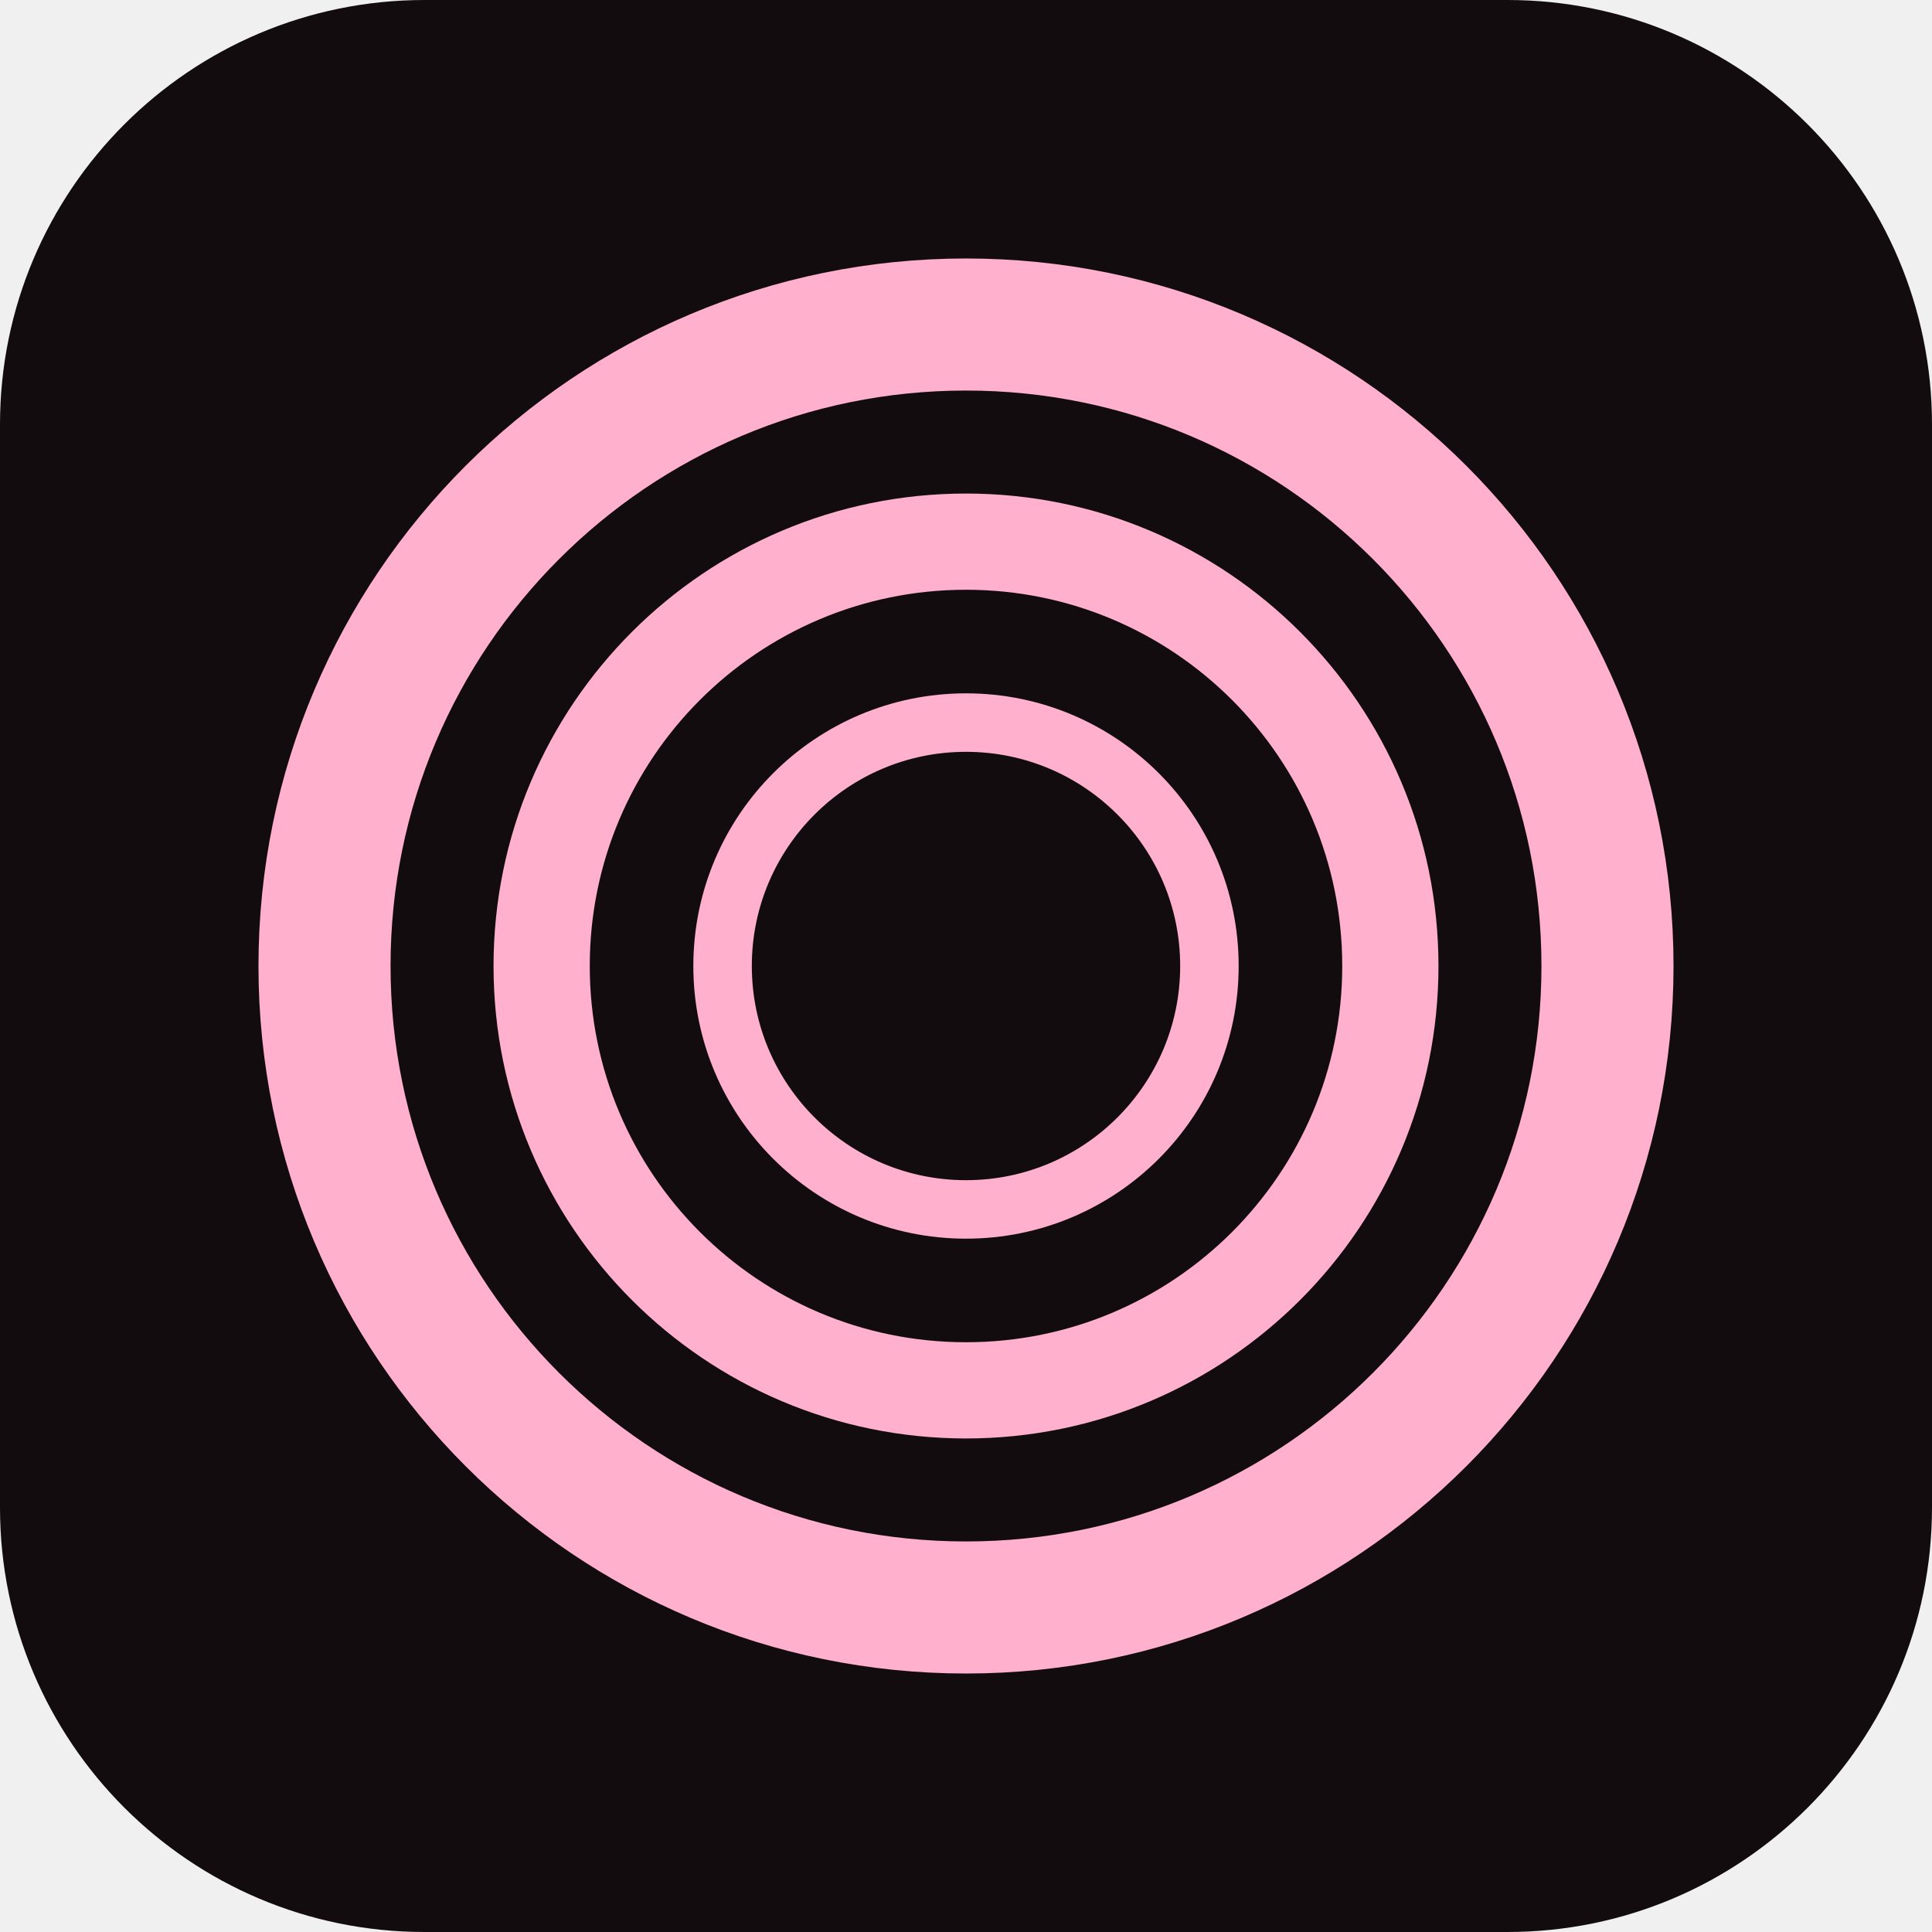
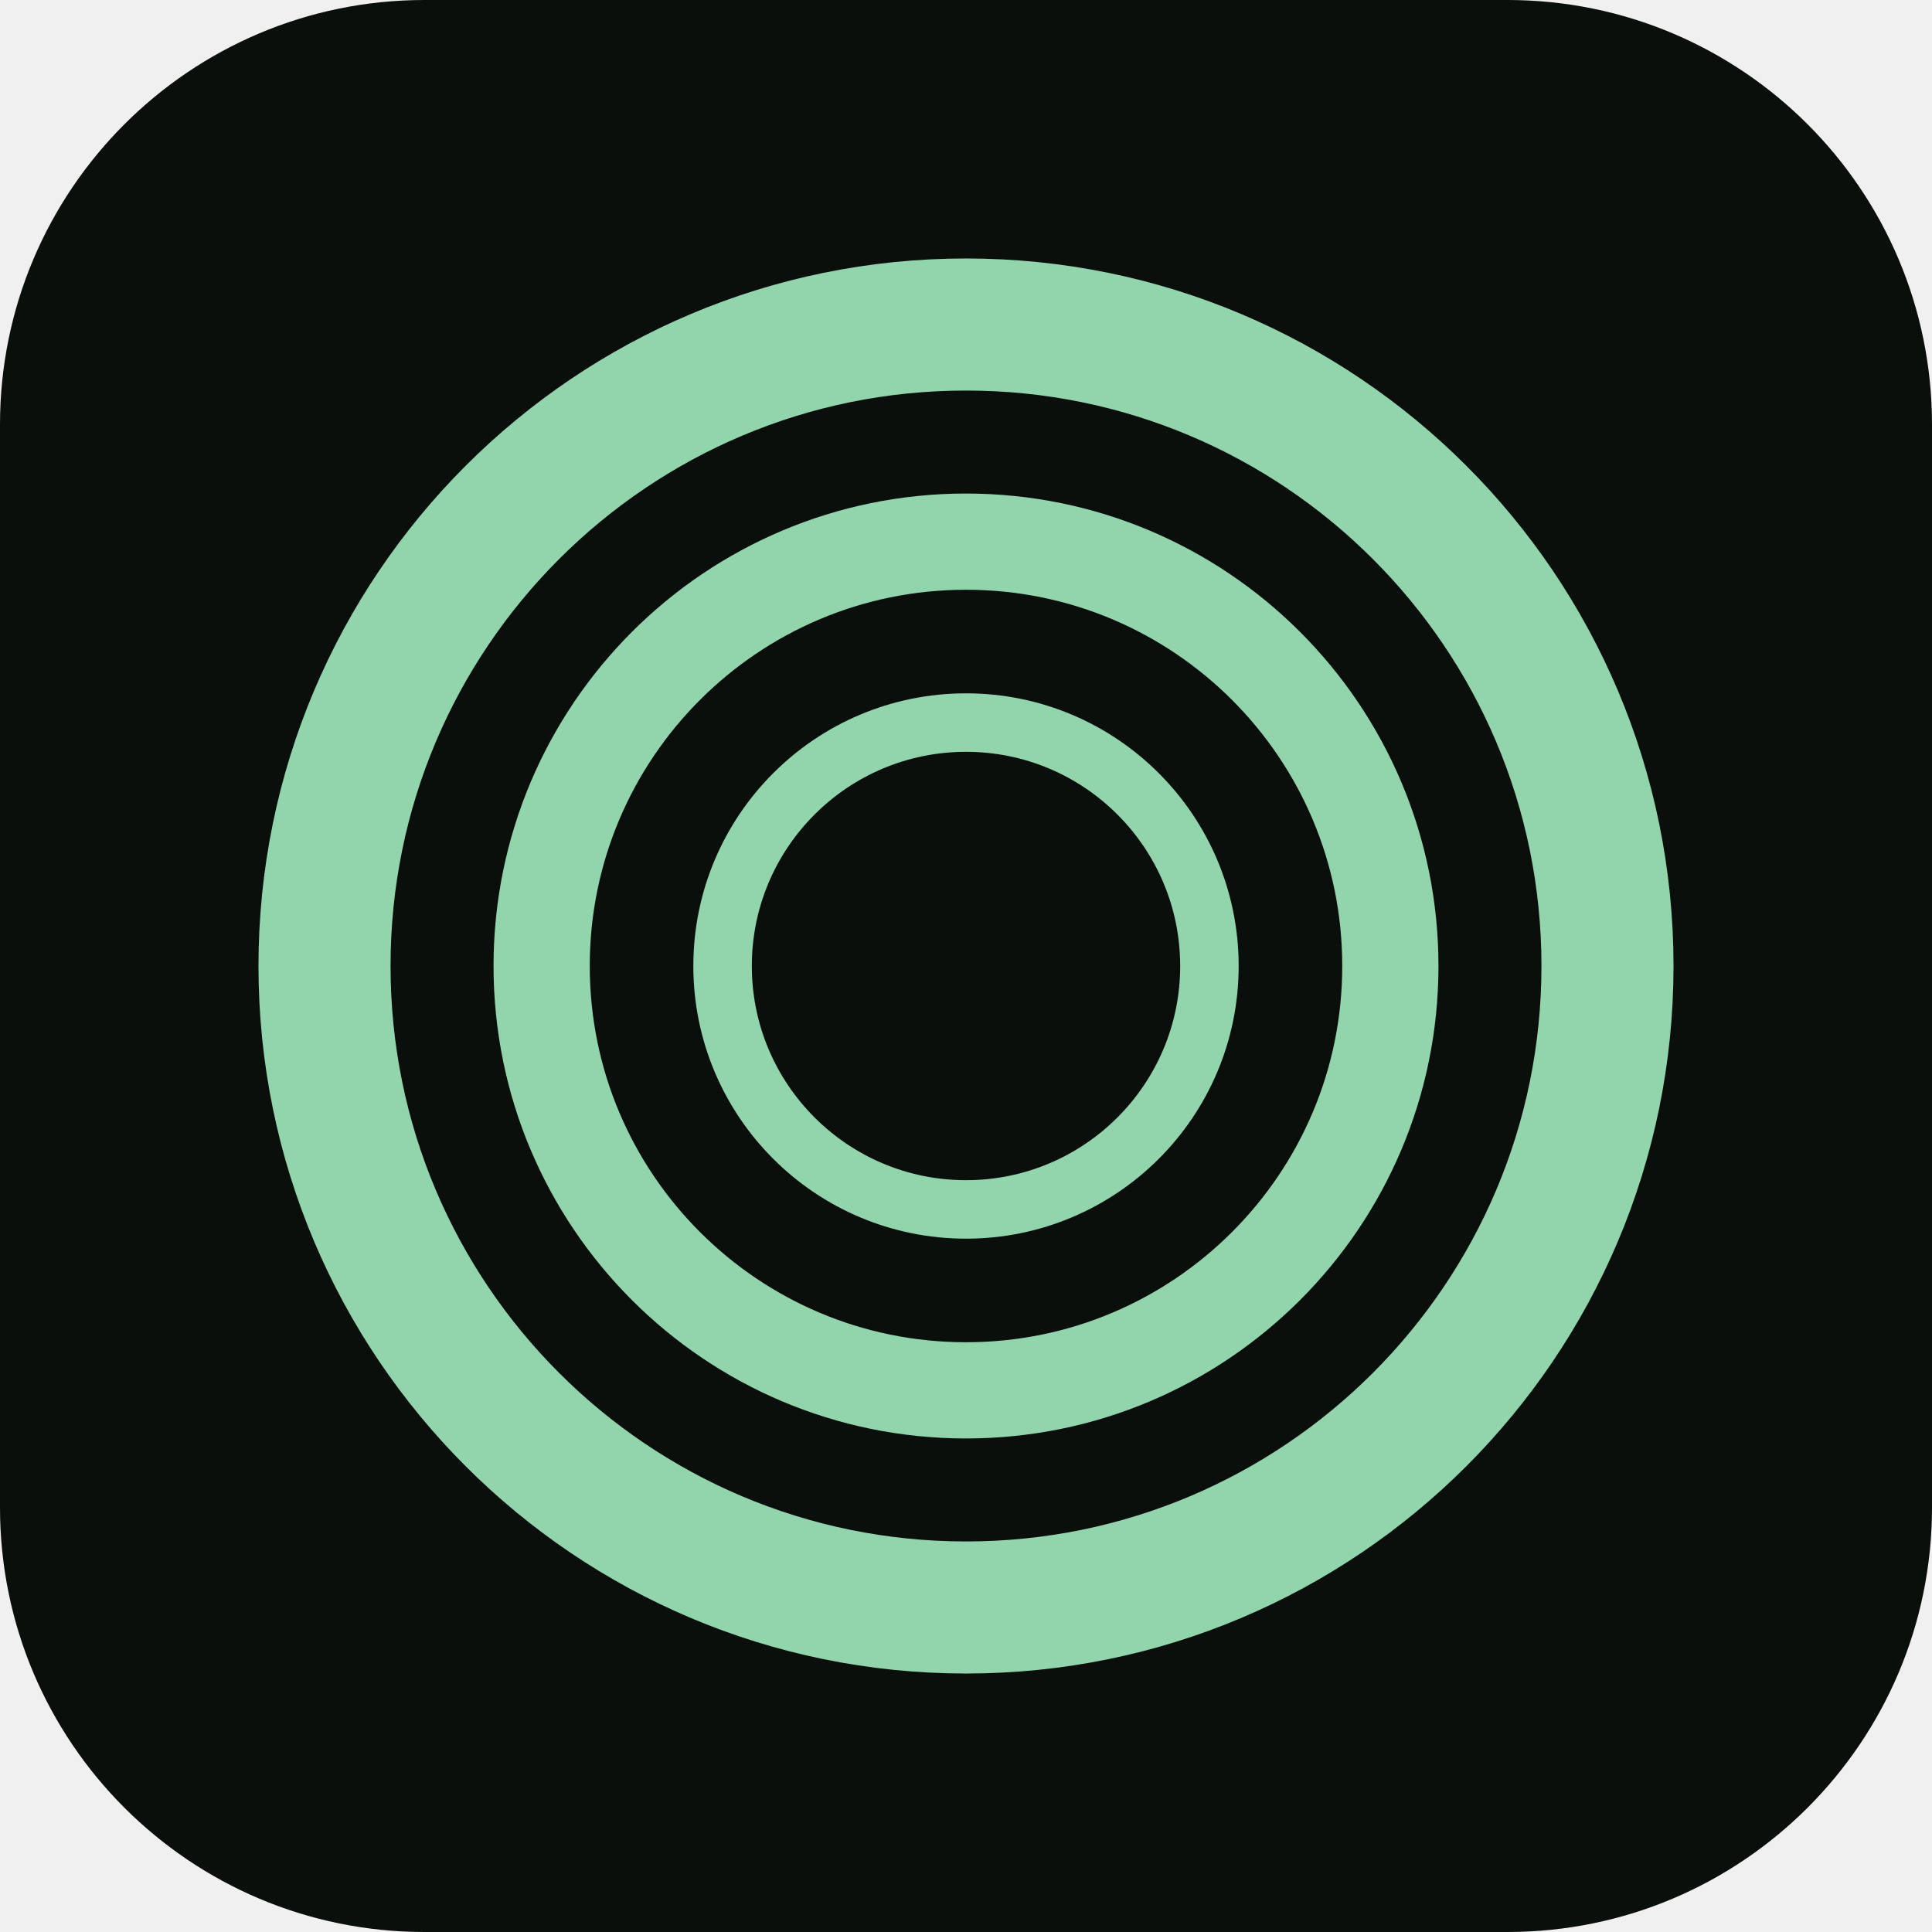
<svg xmlns="http://www.w3.org/2000/svg" width="1024" height="1024" viewBox="0 0 1024 1024" fill="none">
  <g clip-path="url(#clip0_15_9)">
-     <rect width="1024" height="1024" rx="225" fill="#130c0f" />
-     <circle cx="512" cy="512" r="340" stroke="#ffb0cc" stroke-width="70" />
-     <circle cx="512" cy="512" r="224.915" stroke="#ffb0cc" stroke-width="51" />
-     <circle cx="512" cy="512" r="129.018" stroke="#ffb0cc" stroke-width="31" />
+     <rect width="1024" height="1024" rx="225" fill="#0a0f0c" />
+     <circle cx="512" cy="512" r="340" stroke="#92d5ac" stroke-width="70" />
+     <circle cx="512" cy="512" r="224.915" stroke="#92d5ac" stroke-width="51" />
+     <circle cx="512" cy="512" r="129.018" stroke="#92d5ac" stroke-width="31" />
  </g>
  <defs>
    <clipPath id="clip0_15_9">
      <rect width="1024" height="1024" fill="white" />
    </clipPath>
  </defs>
</svg>
